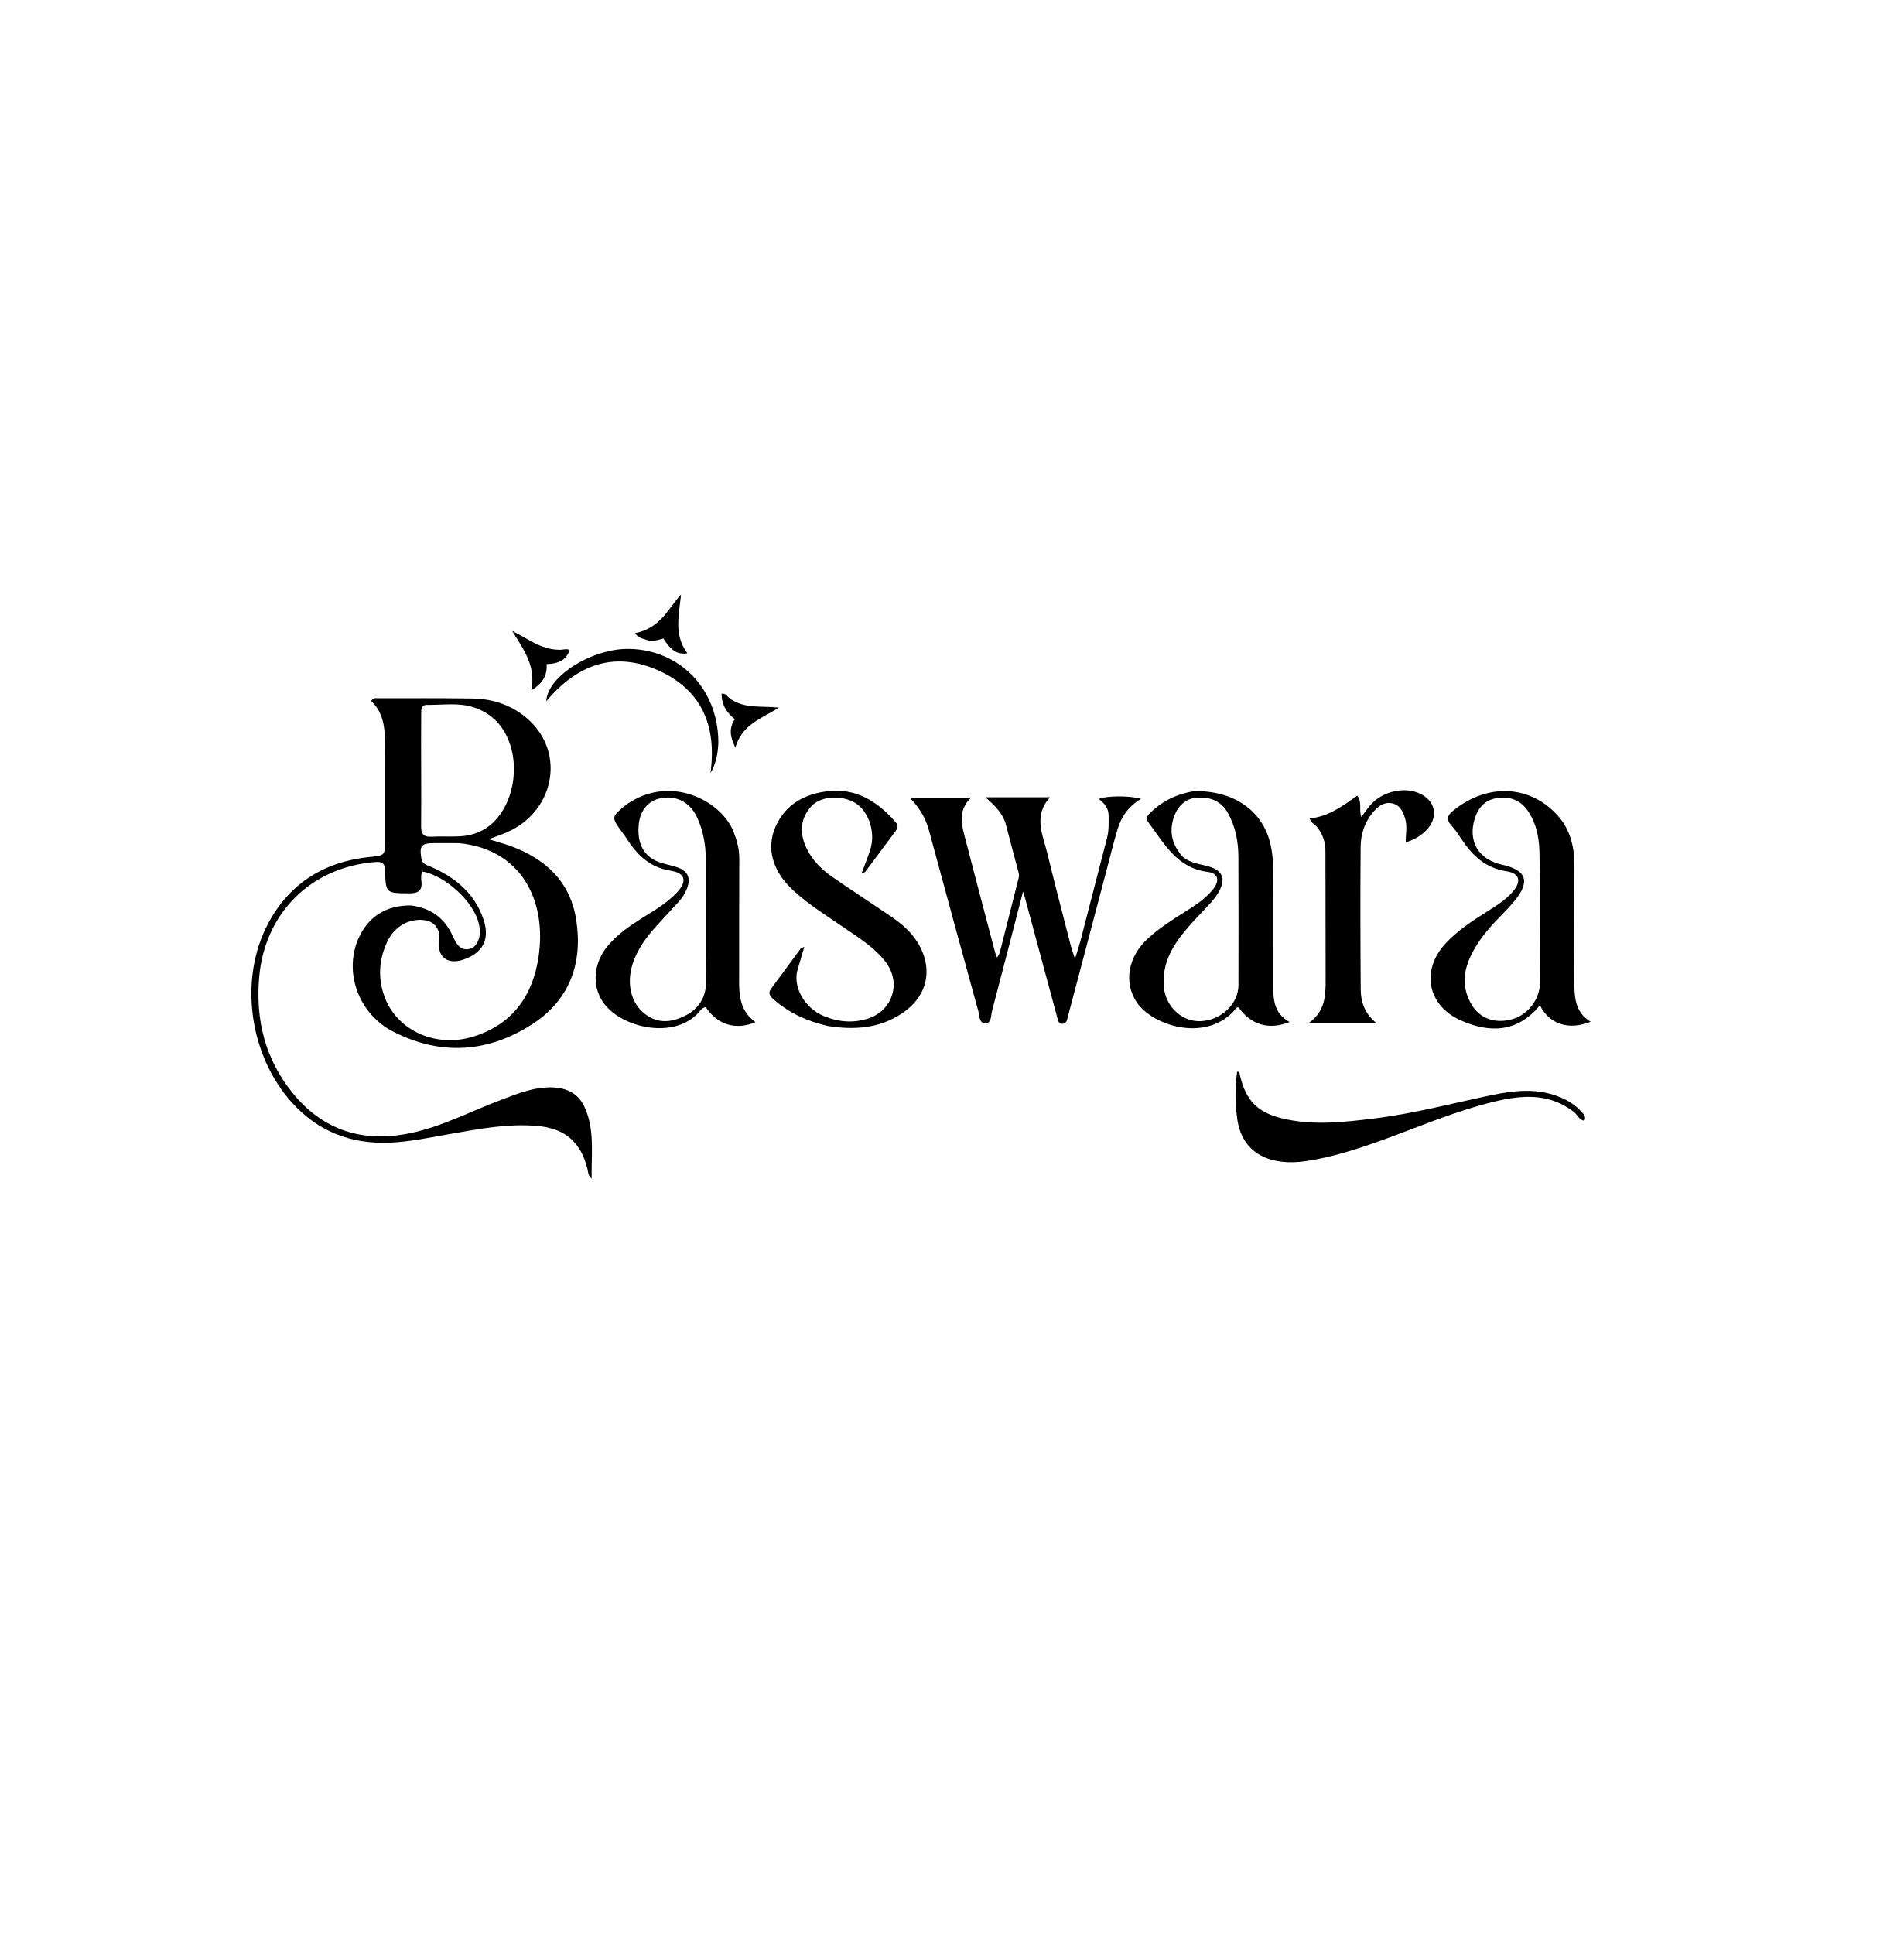
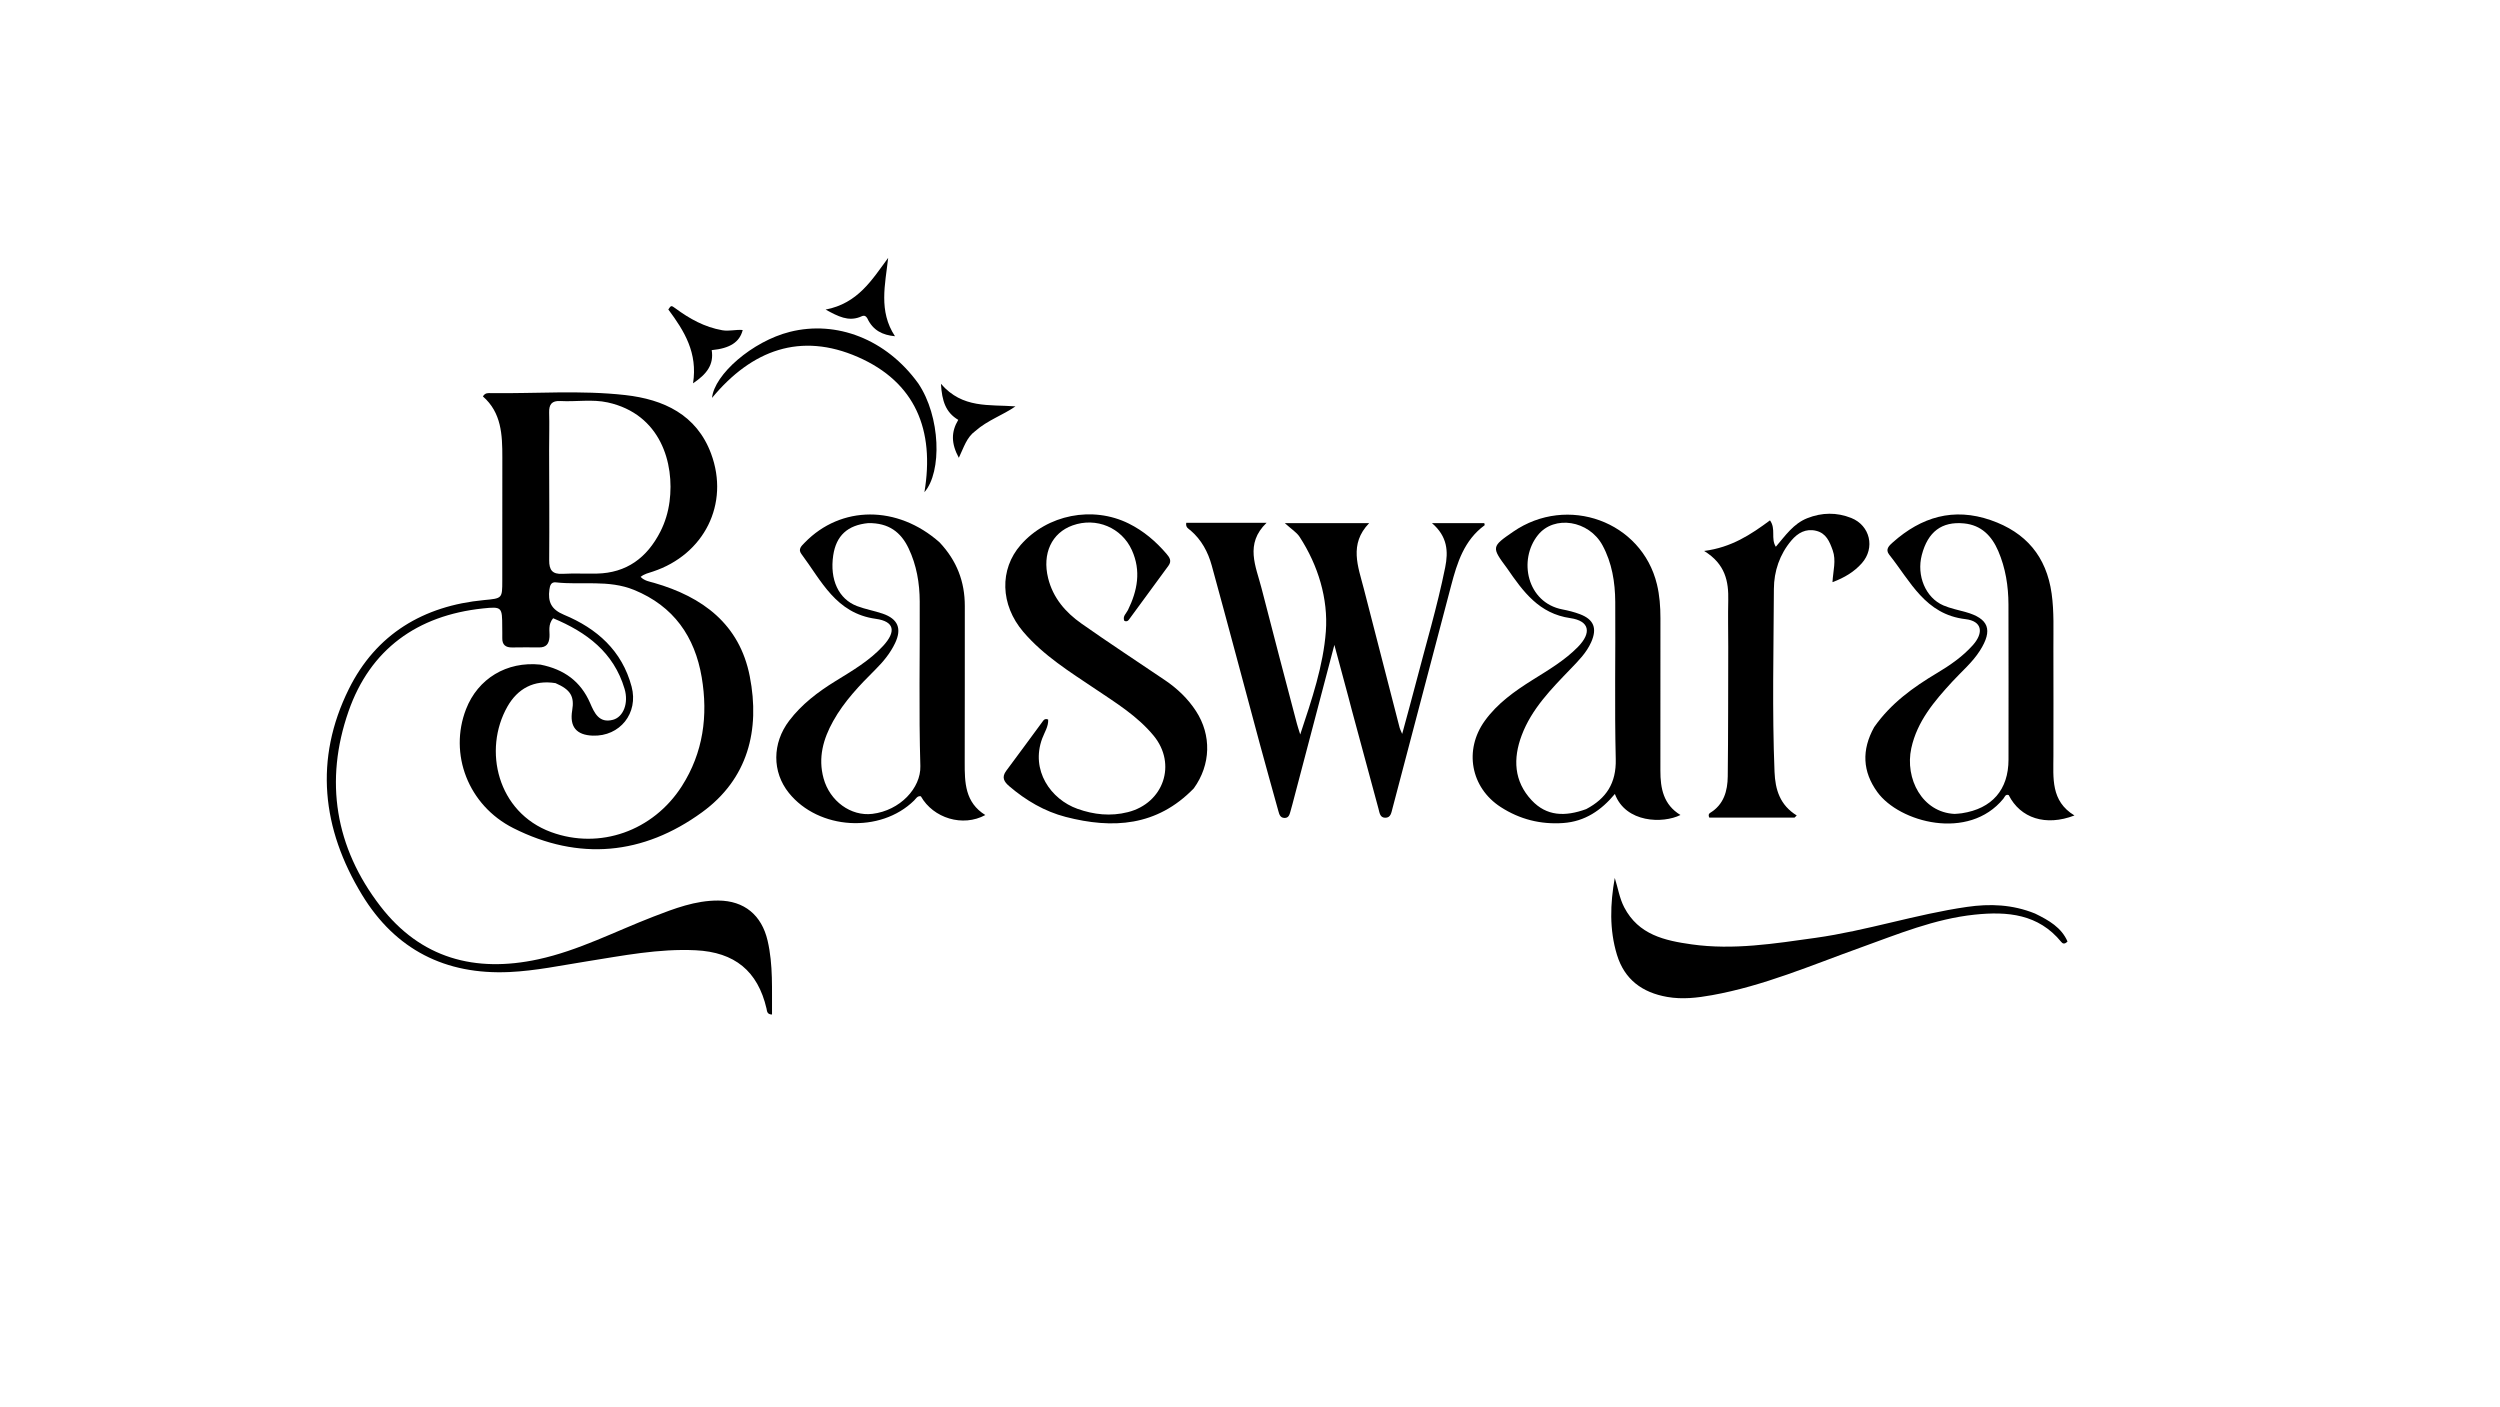
- <svg xmlns="http://www.w3.org/2000/svg" version="1.1" id="Layer_1" x="0px" y="0px" width="100%" viewBox="0 0 1008 1024" enable-background="new 0 0 1008 1024" xml:space="preserve">
-   <path fill="#000000" opacity="1" stroke="none" d=" M217.568,479.408   C228.256,480.802 235.493,486.197 239.713,495.665   C240.254,496.88 240.852,498.087 241.574,499.2   C243.01,501.417 244.895,502.946 247.762,502.602   C250.575,502.265 252.183,500.446 253.185,498.004   C254.372,495.109 254.184,492.086 253.526,489.142   C250.949,477.615 235.88,463.647 223.767,461.483   C222.638,463.124 222.96,465.045 223.128,466.777   C223.615,471.772 221.222,473.027 216.64,472.994   C204.354,472.903 204.19,473.056 203.852,460.738   C203.738,456.563 201.704,456.176 198.444,456.439   C164.619,459.168 140.145,483.434 137.211,517.408   C135.271,539.873 140.308,560.486 154.588,578.303   C170.936,598.701 192.284,605.229 217.465,599.934   C234.203,596.414 249.335,588.357 265.201,582.372   C274.234,578.966 283.23,575.258 293.175,575.783   C300.348,576.162 306.195,579.226 309.313,585.82   C314.993,597.832 313.006,610.64 313.234,624.002   C311.158,622.216 311.41,620.56 311.083,619.205   C307.632,604.88 299.33,597.519 284.666,596.181   C268.54,594.71 252.826,597.884 237.085,600.637   C226.766,602.441 216.47,604.627 205.992,605.018   C185.768,605.771 168.48,599.137 154.669,583.918   C132.095,559.042 126.265,518.785 141.816,489.237   C153.146,467.711 171.624,456.222 195.732,453.744   C203.788,452.916 203.81,453.015 203.812,444.907   C203.817,428.743 203.772,412.579 203.818,396.415   C203.844,387.199 203.842,378.028 196.518,371.161   C197.627,369.253 199.101,369.686 200.337,369.686   C216.834,369.684 233.332,369.588 249.826,369.812   C260.99,369.964 271.18,373.3 279.629,380.865   C300.107,399.199 293.105,431.279 266.45,441.477   C264.287,442.305 262.11,443.096 258.736,444.352   C263.18,445.715 266.575,446.609 269.868,447.79   C288.611,454.508 301.844,466.621 305.049,486.915   C308.652,509.731 301.717,529.278 282.047,542.105   C258.543,557.431 233.308,559.151 208.06,546.156   C189.8,536.758 182.026,514.919 189.655,497.163   C194.652,485.534 204.325,479.263 217.568,479.408  M243.042,446.425   C238.709,446.421 234.376,446.431 230.043,446.41   C223.04,446.377 221.97,447.775 223.089,454.566   C223.589,457.603 225.944,457.988 227.99,458.878   C240.871,464.481 251.112,472.776 255.872,486.502   C259.551,497.112 255.854,504.491 245.332,508.087   C236.746,511.021 231.258,506.559 232.477,497.635   C233.248,491.993 230.018,487.805 224.398,487.161   C216.433,486.248 208.844,490.552 205.057,498.539   C200.656,507.82 199.98,517.483 203.39,527.215   C209.814,545.547 230.595,555.081 250.629,548.839   C271.437,542.355 282.125,527.088 285.147,506.444   C289.565,476.265 275.591,449.593 243.042,446.425  M222.931,392.501   C222.957,407.476 223.078,422.452 222.944,437.426   C222.908,441.45 224.167,443.235 228.376,443.009   C233.354,442.741 238.363,443.06 243.344,442.811   C250.378,442.46 256.564,440.077 261.654,434.915   C273.129,423.28 275.541,401.609 266.858,387.107   C263.183,380.969 257.837,376.918 251.187,374.631   C242.937,371.793 234.366,373.34 225.927,373.198   C223.534,373.158 223.015,375.021 223.002,377.026   C222.97,381.851 222.953,386.676 222.931,392.501  z" />
-   <path fill="#000000" opacity="1" stroke="none" d=" M529.93,501.933   C532.973,489.944 535.91,478.327 538.824,466.705   C539.183,465.274 539.769,463.9 539.342,462.314   C537.047,453.794 534.809,445.259 532.578,436.721   C531.058,430.906 527.024,426.795 521.705,422.145   C533.757,422.145 544.415,422.145 555.912,422.145   C546.948,431.906 552.045,441.847 554.412,451.587   C558.38,467.915 562.656,484.169 566.837,500.446   C567.363,502.494 568.099,504.489 569.129,507.746   C570.402,503.495 571.425,500.433 572.235,497.315   C576.883,479.441 581.487,461.556 586.091,443.671   C587.099,439.755 586.971,435.762 586.924,431.756   C586.877,427.864 584.688,425.312 581.781,423.07   C585.287,421.303 598.406,421.124 604.067,423.008   C597.464,426.914 593.65,432.433 591.657,439.069   C589.647,445.763 587.99,452.563 586.205,459.323   C579.237,485.705 572.281,512.091 565.315,538.473   C564.891,540.081 564.57,542.087 562.494,542.067   C560.099,542.045 560.017,539.788 559.549,538.049   C553.917,517.158 548.282,496.267 542.643,475.378   C542.431,474.591 542.171,473.818 541.624,472.025   C535.995,493.799 530.658,514.625 525.175,535.413   C524.546,537.798 524.992,541.758 521.697,541.834   C518.398,541.91 518.647,537.937 518,535.592   C509.195,503.669 500.499,471.715 491.841,439.751   C490.048,433.135 486.721,427.542 481.591,422.346   C492.116,422.346 502.641,422.346 514.135,422.346   C507.791,428.301 508.686,435.037 510.419,441.74   C515.876,462.842 521.474,483.907 527.029,504.982   C527.185,505.576 527.473,506.136 527.785,506.928   C529.265,505.502 529.295,503.794 529.93,501.933  z" />
-   <path fill="#000000" opacity="1" stroke="none" d=" M769.316,429.258   C787.359,414.532 809.811,415.566 824.413,431.5   C831.51,439.243 833.558,448.663 833.549,458.752   C833.53,479.083 833.289,499.416 833.474,519.745   C833.547,527.71 833.745,535.956 842.112,540.979   C830.549,545.692 820.154,542.234 815.276,532.274   C803.495,546.594 788.933,547.179 773.36,540.264   C755.743,532.441 752.17,513.841 765.218,499.643   C771.486,492.822 779.14,487.78 786.909,482.891   C791.847,479.783 796.854,476.723 800.755,472.294   C805.613,466.779 804.683,462.406 797.632,461.324   C786.494,459.616 779.483,453.011 773.698,444.224   C772.052,441.722 770.36,439.201 768.345,437.003   C765.65,434.064 766.106,431.745 769.316,429.258  M815.004,450.319   C814.727,442.701 813.135,435.44 808.716,429.084   C804.779,423.422 799.073,421.581 792.497,422.584   C786.252,423.536 782.588,427.549 780.753,433.467   C777.05,445.414 782.712,455.06 795.095,457.791   C808.262,460.695 810.348,466.725 801.717,477.107   C799.697,479.537 797.564,481.886 795.338,484.129   C790.516,488.987 785.877,494.022 782.196,499.793   C776.016,509.479 772.552,519.651 778.445,530.815   C782.794,539.052 791.073,542.283 800.586,539.647   C809.247,537.247 815.426,528.549 815.289,520.102   C815.069,506.451 815.397,492.792 815.386,479.137   C815.378,469.83 815.186,460.523 815.004,450.319  z" />
-   <path fill="#000000" opacity="1" stroke="none" d=" M632.353,418.834   C653.547,418.677 668.664,429.337 672.698,447.283   C673.674,451.624 674.035,456.182 674.066,460.644   C674.201,480.132 674.098,499.622 674.108,519.111   C674.113,527.453 673.441,536.054 682.74,541.112   C671.813,545.554 662.239,542.596 655.685,533.33   C654.225,533.243 653.891,534.602 653.147,535.391   C637.401,552.108 609.806,542.684 601.819,530.709   C594.76,520.125 597.222,506.539 607.707,496.917   C613.752,491.37 620.633,486.98 627.555,482.646   C632.788,479.369 637.981,475.993 641.957,471.178   C645.889,466.414 645.204,462.382 639.414,461.653   C623.018,459.589 616.391,446.586 607.961,435.406   C606.304,433.207 607.494,431.775 609.035,430.279   C615.453,424.048 623.13,420.363 632.353,418.834  M626.038,453.507   C629.977,457.034 635.122,457.372 639.876,458.756   C647.266,460.908 649.081,465.147 645.387,471.947   C644.288,473.971 642.871,475.876 641.331,477.595   C637.447,481.935 633.283,486.026 629.463,490.418   C621.32,499.778 614.782,509.787 616.241,523.13   C617.344,533.22 626.032,541.192 635.802,540.667   C646.695,540.081 655.656,531.493 655.665,521.559   C655.685,498.921 655.74,476.282 655.637,453.645   C655.6,445.58 654.1,437.736 650.152,430.589   C646.497,423.972 640.502,421.744 633.278,422.394   C627.402,422.922 622.971,427.132 621.064,433.957   C619.075,441.08 620.687,447.431 626.038,453.507  z" />
-   <path fill="#000000" opacity="1" stroke="none" d=" M331.313,426.221   C354.602,409.557 381.902,423.841 388.408,440.492   C390.173,445.009 391.419,449.583 391.393,454.536   C391.286,474.52 391.362,494.505 391.325,514.489   C391.307,524.298 390.422,534.336 399.979,541.199   C389.504,545.636 379.723,542.537 373.647,533.218   C371.328,533.625 370.312,535.764 368.848,537.178   C355.026,550.522 327.811,543.63 319.06,530.324   C313.079,521.229 314.409,509.174 322.216,500.263   C327.091,494.699 333.035,490.438 339.263,486.516   C345.878,482.351 352.748,478.484 358.201,472.75   C363.916,466.74 363.049,462.27 355.006,460.998   C343.953,459.251 337.274,452.632 331.719,443.934   C330.914,442.673 329.975,441.497 329.104,440.278   C323.609,432.592 323.61,432.592 331.313,426.221  M364.978,536.566   C371.061,532.417 373.907,526.964 373.787,519.304   C373.445,497.661 373.732,476.009 373.632,454.361   C373.597,446.99 372.229,439.792 369.179,433.031   C365.552,424.992 358.374,421.104 350.21,422.546   C343.345,423.758 338.926,428.893 338.166,436.539   C337.176,446.501 340.795,453.474 348.693,456.363   C351.805,457.501 355.12,458.072 358.272,459.115   C364.23,461.086 365.976,464.965 363.571,470.771   C362.549,473.24 361.13,475.506 359.307,477.488   C355.474,481.653 351.606,485.785 347.802,489.976   C342.28,496.058 337.406,502.567 334.878,510.529   C331.601,520.849 334.073,531.248 341.46,536.871   C348.963,542.582 356.702,541.33 364.978,536.566  z" />
-   <path fill="#000000" opacity="1" stroke="none" d=" M438.155,543.205   C427.351,540.715 417.911,536.375 409.791,529.364   C407.935,527.761 406.285,526.138 408.25,523.482   C413.497,516.389 418.697,509.26 423.953,502.173   C424.194,501.848 424.799,501.793 425.829,501.367   C424.541,505.708 423.398,509.599 422.231,513.484   C419.691,521.942 425.424,533.658 436.473,538.115   C443.936,541.125 451.618,541.799 459.455,539.325   C472.509,535.204 477.299,520.499 468.989,509.492   C463.262,501.907 455.248,496.951 447.583,491.658   C438.131,485.131 428.293,479.162 419.808,471.294   C409.087,461.352 405.467,449.196 410.645,437.59   C415.909,425.792 426.082,420.339 438.282,418.914   C453.011,417.193 464.289,424.134 473.7,434.791   C475.005,436.268 475.917,437.672 474.457,439.621   C468.969,446.949 463.541,454.321 458.051,461.647   C457.82,461.955 457.193,461.966 456.165,462.313   C457.883,457.623 459.69,453.436 460.952,449.09   C463.527,440.22 459.665,429.269 452.789,425.137   C445.728,420.893 434.959,421.364 429.852,426.592   C424.618,431.95 422.552,439.664 426.825,448.773   C429.964,455.465 435.062,460.48 441.025,464.584   C451.452,471.761 462.068,478.663 472.51,485.82   C478.332,489.81 483.53,494.588 486.889,500.875   C494.002,514.186 490.548,527.74 477.89,536.324   C465.869,544.477 452.494,545.53 438.155,543.205  z" />
-   <path fill="#000000" opacity="1" stroke="none" d=" M697.23,437.854   C696.021,436.283 694.088,435.898 693.389,433.333   C703.177,432.418 710.804,426.841 718.514,421.269   C721.38,424.899 719.278,428.845 720.725,432.541   C722.354,430.387 723.746,428.387 725.298,426.521   C731.468,419.099 743.246,416.278 751.666,420.145   C759.656,423.815 761.648,432.017 755.966,438.641   C753.016,442.08 749.23,444.455 744.236,446.006   C744.17,441.585 745.149,437.539 743.931,433.516   C742.861,429.98 741.506,426.77 737.855,425.574   C733.708,424.216 730.38,426.224 727.651,429.221   C722.712,434.647 720.409,441.318 720.35,448.417   C720.141,473.568 720.217,498.724 720.398,523.876   C720.448,530.799 722.735,536.978 728.864,541.814   C717.214,541.814 705.563,541.814 692.624,541.814   C701.839,535.508 701.846,526.831 701.818,518.087   C701.745,495.599 701.737,473.111 701.72,450.623   C701.717,445.963 700.39,441.777 697.23,437.854  z" />
-   <path fill="#000000" opacity="1" stroke="none" d=" M832.652,588.281   C819.384,578.417 804.98,579.924 790.676,583.397   C770.737,588.238 751.857,596.35 732.622,603.342   C719.145,608.241 705.561,612.691 691.313,614.806   C686.994,615.448 682.655,615.603 678.358,615.079   C665.332,613.49 656.966,605.849 655.062,592.748   C653.852,584.416 653.948,575.888 654.927,567.499   C656.145,567.329 656.162,568.038 656.297,568.643   C659.663,583.752 666.604,589.823 681.779,592.819   C697.145,595.852 712.298,594.067 727.482,592.208   C748.33,589.654 768.637,584.258 789.152,579.953   C801.475,577.367 813.84,575.898 825.992,580.96   C830.197,582.712 834.024,585.048 837.062,588.47   C838.183,589.732 839.93,590.944 838.833,593.39   C835.77,593.004 835.088,589.811 832.652,588.281  z" />
-   <path fill="#000000" opacity="1" stroke="none" d=" M380.319,392.919   C380.12,398.979 379.092,404.338 376.114,409.393   C379.57,384.56 371.659,365.257 348.383,354.909   C325.041,344.533 305.408,352.001 289.191,371.304   C289.864,357.791 313.924,343.073 333.415,343.567   C360.268,344.246 380.152,364.964 380.319,392.919  z" />
-   <path fill="#000000" opacity="1" stroke="none" d=" M295.802,344.023   C298.008,344.168 299.822,343.251 301.603,344.132   C299.891,349.115 296.288,351.393 289.376,351.642   C289.894,357.603 287.194,361.943 281.24,365.541   C283.976,352.745 277.07,343.679 271.151,334.033   C279.217,337.977 286.136,343.824 295.802,344.023  z" />
-   <path fill="#000000" opacity="1" stroke="none" d=" M341.814,338.636   C339.739,337.938 337.847,337.742 336.213,335.239   C341.874,334.155 346.379,331.45 350.211,327.531   C354.005,323.65 356.696,318.908 360.553,314.765   C359.49,325.514 356.587,336.229 363.945,345.896   C358.763,346.746 355.181,344.491 351.193,338.047   C348.328,338.84 345.32,340.027 341.814,338.636  z" />
-   <path fill="#000000" opacity="1" stroke="none" d=" M386.98,370.226   C394.9,375.454 403.638,373.6 412.328,374.659   C403.628,380.276 392.882,383.352 389.324,395.813   C386.396,389.953 385.896,385.497 389.048,380.762   C384.641,377.331 381.988,373.033 382.044,367.288   C384.604,366.902 385.137,369.287 386.98,370.226  z" />
+ <svg xmlns="http://www.w3.org/2000/svg" version="1.1" id="Layer_1" x="0px" y="0px" width="100%" viewBox="0 0 1024 576" enable-background="new 0 0 1024 576" xml:space="preserve">
+   <path fill="#000000" opacity="1" stroke="none" d=" M221.348,272.224   C231.06,274.155 237.844,279.08 241.703,287.957   C243.423,291.913 245.319,296.362 251.072,294.828   C255.349,293.688 257.558,287.991 255.828,282.169   C251.366,267.149 240.245,258.936 226.56,253.228   C224.334,255.931 225.238,258.544 225.068,260.93   C224.865,263.77 223.706,265.23 220.755,265.184   C217.089,265.127 213.422,265.157 209.756,265.2   C207.122,265.23 205.667,264.132 205.734,261.353   C205.77,259.855 205.716,258.354 205.712,256.854   C205.692,248.68 205.662,248.387 197.766,249.223   C170.905,252.067 151.623,265.93 142.754,291.374   C132.832,319.841 137.234,347.086 155.798,371.169   C172.315,392.594 194.637,398.532 220.449,392.934   C236.998,389.344 252.014,381.47 267.687,375.433   C276.237,372.141 284.809,368.818 294.184,368.865   C304.86,368.919 311.978,374.834 314.411,385.3   C316.737,395.302 316.115,405.402 316.218,415.554   C314.085,415.507 314.188,414.064 313.958,413.077   C310.376,397.706 300.886,390.009 284.981,389.231   C269.854,388.491 255.141,391.434 240.35,393.776   C229.834,395.441 219.372,397.649 208.719,398.146   C182.468,399.372 161.953,388.996 148.273,366.499   C131.848,339.487 128.632,310.977 142.879,282.233   C154.014,259.769 173.399,248.133 198.313,245.786   C205.713,245.089 205.731,245.152 205.735,237.848   C205.745,221.016 205.717,204.183 205.756,187.351   C205.777,178.102 205.405,169.006 197.799,162.375   C198.77,160.76 200.051,161.016 201.155,161.029   C219.473,161.249 237.845,159.763 256.097,161.818   C271.829,163.59 285.311,169.841 291.25,185.79   C298.924,206.397 288.403,227.158 267.439,234.104   C265.72,234.674 263.951,235.038 262.386,236.296   C264.034,237.956 266.026,238.201 267.897,238.739   C287.839,244.473 302.935,255.668 307.105,277.031   C311.407,299.075 306.333,319.055 287.546,332.719   C263.486,350.216 237.138,352.737 210.291,339.213   C191.7,329.849 183.793,308.76 190.888,290.477   C195.737,277.983 207.513,270.791 221.348,272.224  M227.529,279.811   C218.695,278.378 212.006,282.069 207.827,289.434   C197.766,307.168 203.697,332.74 225.749,340.831   C245.619,348.121 267.515,340.402 279.27,322.029   C288.07,308.275 290.069,293.074 287.42,277.41   C284.614,260.82 275.984,248.286 259.721,241.636   C249.233,237.347 238.315,239.73 227.648,238.535   C225.749,238.322 225.259,239.79 225.036,241.469   C224.366,246.499 225.758,249.63 231.012,251.815   C244.479,257.417 254.787,266.486 258.706,281.238   C261.595,292.116 253.912,301.71 242.795,301.318   C236.051,301.08 233.252,297.644 234.371,290.975   C235.325,285.286 233.768,282.499 227.529,279.811  M224.917,184.5   C224.946,199.489 225.064,214.477 224.946,229.464   C224.914,233.494 226.239,235.264 230.427,235.04   C235.077,234.79 239.752,235.034 244.413,234.943   C256.68,234.703 265.034,228.416 270.464,217.797   C272.446,213.92 273.681,209.742 274.249,205.44   C276.316,189.77 270.638,169.643 248.964,164.844   C242.584,163.431 236.013,164.622 229.543,164.262   C226.002,164.066 224.834,165.666 224.928,169.013   C225.065,173.839 224.932,178.671 224.917,184.5  z" />
+   <path fill="#000000" opacity="1" stroke="none" d=" M552.317,285.557   C550.39,278.437 548.585,271.708 546.556,264.145   C540.667,286.525 535.008,308.032 529.346,329.539   C529.092,330.504 528.821,331.465 528.548,332.426   C528.178,333.732 527.816,335.113 526.06,335.028   C524.379,334.946 524.004,333.603 523.64,332.283   C521.116,323.138 518.534,314.009 516.063,304.85   C509.477,280.437 503.018,255.99 496.32,231.609   C494.811,226.117 492.131,221.092 487.651,217.257   C486.833,216.557 485.545,216.065 485.892,214.127   C496.501,214.127 507.173,214.127 518.801,214.127   C509.755,222.817 514.433,231.977 516.721,240.932   C521.458,259.466 526.37,277.955 531.222,296.46   C531.548,297.701 531.976,298.916 532.573,300.843   C537.333,286.523 542.045,272.592 543.07,258.601   C544.043,245.313 539.968,231.653 532.321,219.902   C531.11,218.041 528.995,216.768 526.249,214.268   C538.422,214.268 549.186,214.268 560.816,214.268   C552.448,222.902 556.298,232.075 558.62,241.142   C563.487,260.152 568.401,279.151 573.306,298.151   C573.422,298.6 573.661,299.017 574.333,300.618   C576.35,293.143 578.151,286.694 579.827,280.214   C583.949,264.28 588.711,248.507 591.959,232.354   C593.26,225.882 592.91,219.745 586.535,214.278   C594.373,214.278 601.154,214.278 607.966,214.278   C608.008,214.553 608.203,215.066 608.084,215.153   C599.715,221.291 596.852,230.459 594.381,239.868   C586.523,269.786 578.636,299.696 570.761,329.608   C570.634,330.091 570.512,330.576 570.377,331.057   C569.89,332.79 569.728,335.018 567.313,334.947   C565.212,334.886 565.058,332.849 564.627,331.254   C560.984,317.763 557.332,304.274 553.688,290.783   C553.254,289.176 552.854,287.56 552.317,285.557  z" />
+   <path fill="#000000" opacity="1" stroke="none" d=" M384.848,222.155   C391.925,229.667 395.204,238.286 395.185,248.243   C395.144,269.57 395.229,290.897 395.146,312.224   C395.113,320.546 395.263,328.688 403.582,333.839   C394.389,338.863 382.267,335.15 377.187,326.158   C375.749,325.879 375.196,327.121 374.421,327.882   C360.624,341.439 335.319,339.923 323.13,324.789   C316.215,316.203 316.241,304.421 323.255,295.197   C328.377,288.462 334.986,283.445 342.12,279.039   C349.061,274.753 356.144,270.649 361.744,264.544   C367.104,258.701 366.426,254.536 358.707,253.471   C342.369,251.217 336.466,237.895 328.233,226.883   C326.76,224.913 328.326,223.581 329.658,222.215   C344.497,206.989 367.581,206.845 384.848,222.155  M355.655,214.262   C347.183,215.076 342.488,219.398 341.285,227.491   C339.814,237.393 343.462,245.371 351.061,248.261   C354.464,249.555 358.12,250.172 361.57,251.359   C367.802,253.505 369.469,257.472 366.628,263.424   C364.677,267.511 361.835,270.989 358.619,274.186   C352.117,280.65 345.769,287.273 341.268,295.359   C337.195,302.675 335.017,310.341 337.331,318.812   C339.878,328.135 348.508,334.43 357.344,333.355   C368.665,331.976 377.24,322.763 376.978,313.781   C376.322,291.324 376.823,268.836 376.716,246.361   C376.68,238.829 375.443,231.472 372.149,224.569   C368.996,217.96 364.043,214.162 355.655,214.262  z" />
+   <path fill="#000000" opacity="1" stroke="none" d=" M767.649,297.852   C774.504,288.049 783.669,281.494 793.448,275.649   C798.751,272.479 803.821,268.992 807.985,264.357   C812.708,259.1 811.826,254.39 805.087,253.607   C788.532,251.684 782.485,238.041 773.831,227.2   C772.071,224.997 773.817,223.467 775.309,222.141   C787.001,211.751 800.167,207.763 815.421,213.055   C829.806,218.046 838.221,227.909 840.351,243.137   C841.396,250.61 841.036,258.087 841.072,265.565   C841.141,280.215 841.079,294.866 841.078,309.516   C841.078,318.615 839.896,328.095 849.694,334.014   C837.947,338.551 827.536,335.145 822.766,325.666   C821.394,325.171 821.103,326.509 820.574,327.155   C806.343,344.567 777.959,336.867 768.947,324.416   C762.906,316.069 762.444,307.235 767.649,297.852  M800.609,333.378   C801.602,333.291 802.604,333.258 803.588,333.108   C815.956,331.222 822.683,323.468 822.685,311.102   C822.689,289.939 822.731,268.777 822.664,247.615   C822.64,240.072 821.485,232.683 818.483,225.697   C815.815,219.49 811.538,215.078 804.468,214.388   C795.324,213.495 789.65,217.824 787.171,227.311   C784.957,235.786 788.722,244.854 796.033,247.989   C798.911,249.223 802.059,249.835 805.096,250.687   C814.64,253.366 816.358,258.024 810.978,266.498   C807.903,271.342 803.524,274.998 799.697,279.16   C792.332,287.17 785.265,295.428 782.868,306.462   C780.155,318.952 787.361,332.774 800.609,333.378  z" />
+   <path fill="#000000" opacity="1" stroke="none" d=" M617.258,232.711   C610.854,224.098 610.887,223.922 619.799,217.788   C642.052,202.47 672.456,213.555 678.685,239.344   C679.775,243.857 680.118,248.526 680.113,253.203   C680.09,274.016 680.135,294.83 680.096,315.643   C680.082,322.931 681.342,329.599 688.318,333.821   C681.165,337.408 665.908,337.114 661.456,325.201   C655.875,331.921 649.187,336.467 640.359,337.106   C631.072,337.779 622.483,335.6 614.697,330.57   C602.38,322.613 599.57,307.193 608.17,295.253   C613.336,288.081 620.398,283.096 627.767,278.477   C634.255,274.411 640.89,270.522 646.302,264.999   C652.017,259.168 651.102,254.322 643.217,253.187   C630.41,251.344 623.928,242.414 617.258,232.711  M649.704,331.409   C657.917,327.064 662.049,320.808 661.811,310.954   C661.294,289.486 661.749,267.996 661.605,246.517   C661.551,238.482 660.283,230.553 656.391,223.373   C650.838,213.13 636.604,210.866 629.953,219.142   C621.758,229.338 625.468,246.827 639.946,249.615   C642.385,250.085 644.834,250.695 647.152,251.574   C652.882,253.75 654.255,257.396 651.739,263.05   C649.798,267.413 646.478,270.701 643.246,274.058   C635.381,282.228 627.35,290.353 623.275,301.219   C619.722,310.692 620.037,319.958 627.363,327.791   C633.494,334.346 641.022,334.574 649.704,331.409  z" />
+   <path fill="#000000" opacity="1" stroke="none" d=" M488.992,322.9   C473.862,338.522 455.721,339.584 436.489,334.603   C427.869,332.37 420.216,327.865 413.4,322.041   C411.238,320.193 410.154,318.385 412.174,315.691   C417.268,308.898 422.25,302.02 427.301,295.193   C427.69,294.666 428.268,294.282 429.33,294.712   C429.498,297.534 427.818,299.973 426.882,302.5   C422.071,315.494 430.367,327.403 441.361,331.308   C448.034,333.679 454.883,334.447 461.988,332.652   C476.631,328.953 482.126,312.936 472.502,301.301   C465.923,293.348 457.232,287.983 448.799,282.31   C438.3,275.246 427.472,268.572 419.134,258.797   C409.687,247.72 409.306,233.197 418.099,223.173   C428.989,210.757 447.517,207.093 462.336,214.444   C468.401,217.452 473.438,221.747 477.82,226.868   C479.101,228.365 480.022,229.786 478.596,231.723   C473.166,239.097 467.776,246.501 462.351,253.88   C461.943,254.434 461.326,254.673 460.532,254.305   C459.71,252.444 461.32,251.275 462.003,249.884   C465.909,241.917 467.451,233.839 463.625,225.357   C459.459,216.124 449.059,211.742 439.36,215.196   C430.744,218.264 426.83,226.761 429.312,236.818   C431.303,244.883 436.403,250.78 442.908,255.366   C454.204,263.329 465.784,270.888 477.226,278.643   C482.242,282.043 486.572,286.17 489.885,291.269   C496.276,301.103 495.992,313.187 488.992,322.9  z" />
+   <path fill="#000000" opacity="1" stroke="none" d=" M707.89,265   C707.88,258.336 707.745,252.169 707.891,246.008   C708.077,238.166 706.743,231.05 698.014,225.67   C709.215,224.223 717.133,218.956 724.987,213.142   C727.519,216.649 725.225,220.569 727.379,223.953   C731.294,219.381 734.575,214.509 740.237,212.262   C746.262,209.87 752.336,209.807 758.236,212.148   C766.022,215.237 768.144,224.445 762.601,230.698   C759.501,234.195 755.54,236.61 750.582,238.459   C750.835,233.789 752.181,229.597 750.666,225.375   C749.382,221.799 747.992,218.418 743.909,217.42   C739.703,216.391 736.405,218.256 733.773,221.357   C728.931,227.064 726.616,234.025 726.585,241.202   C726.479,266.183 725.847,291.169 726.847,316.152   C727.14,323.471 729.082,329.774 735.941,334.012   C735.646,334.302 735.351,334.593 735.056,334.883   C723.389,334.883 711.723,334.883 700.122,334.883   C699.735,334.058 699.791,333.372 700.426,332.986   C706.093,329.546 707.618,323.976 707.687,317.978   C707.886,300.487 707.84,282.993 707.89,265  z" />
+   <path fill="#000000" opacity="1" stroke="none" d=" M833.545,374.186   C839.265,376.976 844.354,379.909 846.857,385.634   C845.625,386.939 844.817,386.465 844.312,385.844   C834.948,374.342 822.24,373.241 808.874,374.633   C792.463,376.342 777.332,382.644 761.991,388.161   C741.97,395.361 722.348,403.832 701.241,407.623   C695.181,408.711 689.108,409.431 682.895,408.343   C672.625,406.546 665.39,401.197 662.306,391.087   C659.15,380.737 659.532,370.193 661.406,359.597   C662.718,363.643 663.295,367.842 665.285,371.654   C671.155,382.9 681.843,385.262 692.937,386.821   C709.996,389.217 726.825,386.503 743.632,384.146   C764.566,381.209 784.746,374.497 805.67,371.469   C815.038,370.113 824.274,370.428 833.545,374.186  z" />
+   <path fill="#000000" opacity="1" stroke="none" d=" M376.1,157.019   C385.282,170.578 385.913,193.274 378.642,201.602   C382.901,176.177 374.97,156.554 351.401,146.236   C327.977,135.982 307.983,143.274 291.648,162.979   C292.586,153.371 308.173,139.798 323.527,135.929   C342.634,131.115 363.016,138.909 376.1,157.019  z" />
+   <path fill="#000000" opacity="1" stroke="none" d=" M273.746,126.761   C274.861,125.083 274.912,125.013 276.648,126.294   C282.448,130.572 288.574,133.994 295.838,135.269   C298.677,135.767 301.398,134.911 304.213,135.173   C302.966,140.138 299.005,142.694 291.514,143.414   C292.465,149.388 289.466,153.253 283.874,157.005   C285.821,144.53 280.332,135.608 273.746,126.761  z" />
+   <path fill="#000000" opacity="1" stroke="none" d=" M355.245,130.379   C354.191,128.618 353.132,129.53 352.089,129.908   C347.393,131.61 343.494,129.742 338.17,126.804   C351.436,124.237 357.137,114.636 363.79,105.629   C362.585,116.566 359.772,127.402 366.585,137.723   C361.546,137.246 357.595,135.403 355.245,130.379  z" />
+   <path fill="#000000" opacity="1" stroke="none" d=" M399.519,176.525   C395.913,179.156 394.835,183.123 392.739,187.519   C389.553,181.645 389.557,176.883 392.501,171.974   C387.347,168.922 385.831,164.258 385.411,157.21   C394.243,167.461 405.228,165.622 415.936,166.453   C410.672,170.094 404.538,172.104 399.519,176.525  z" />
</svg>
